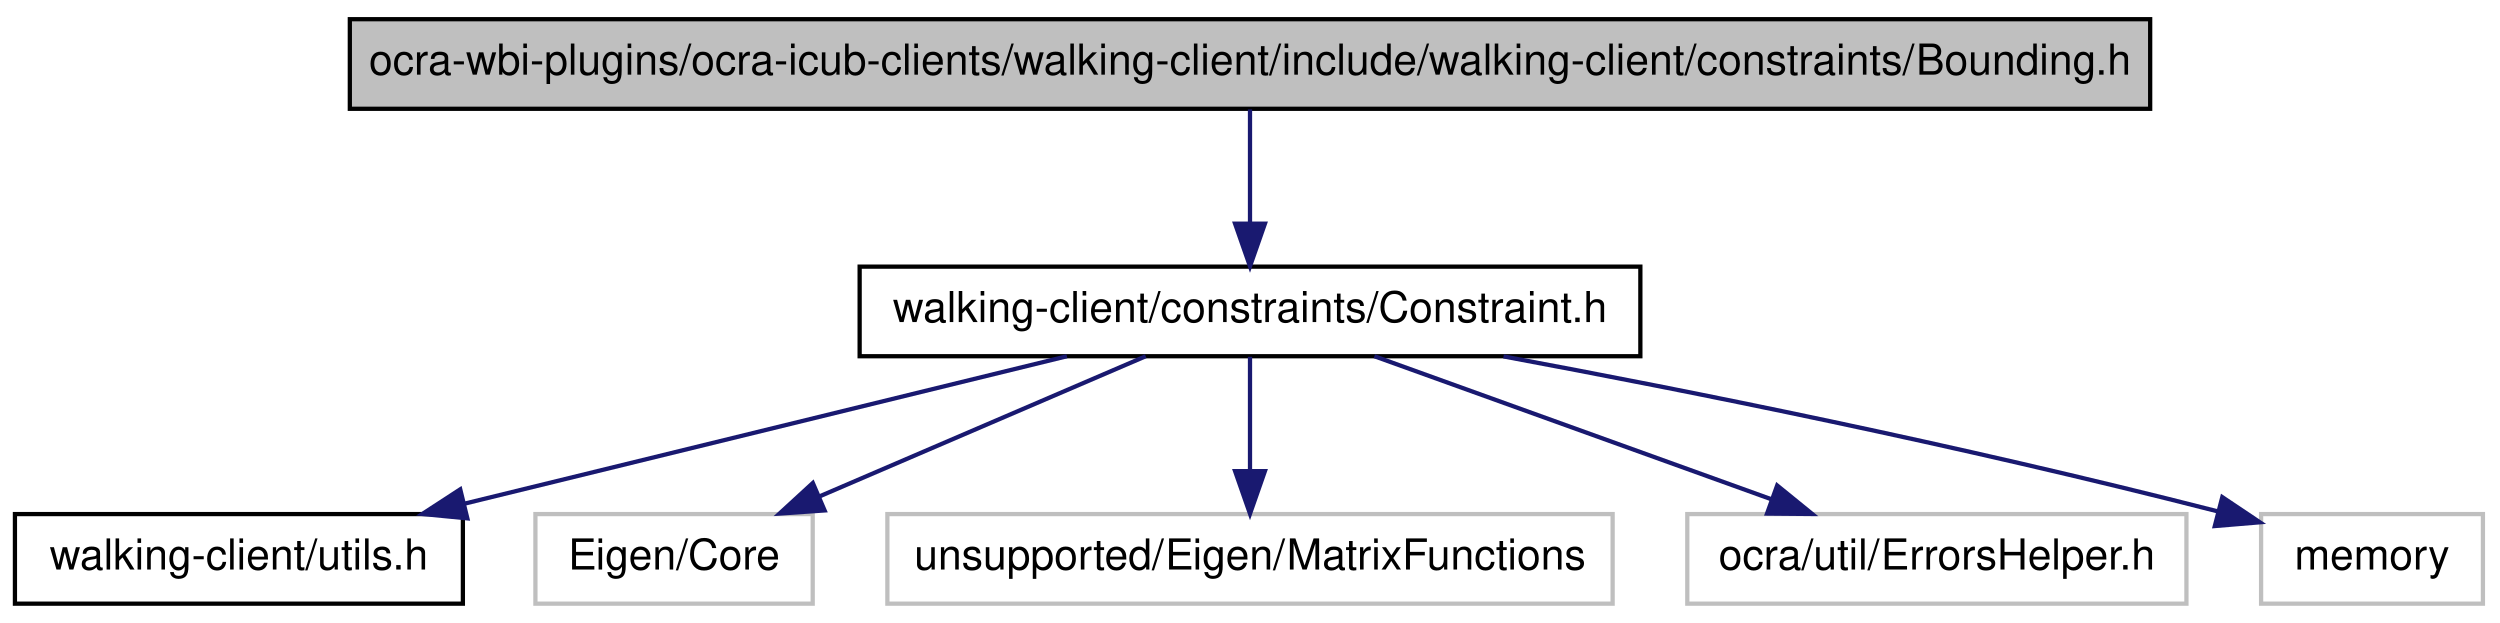
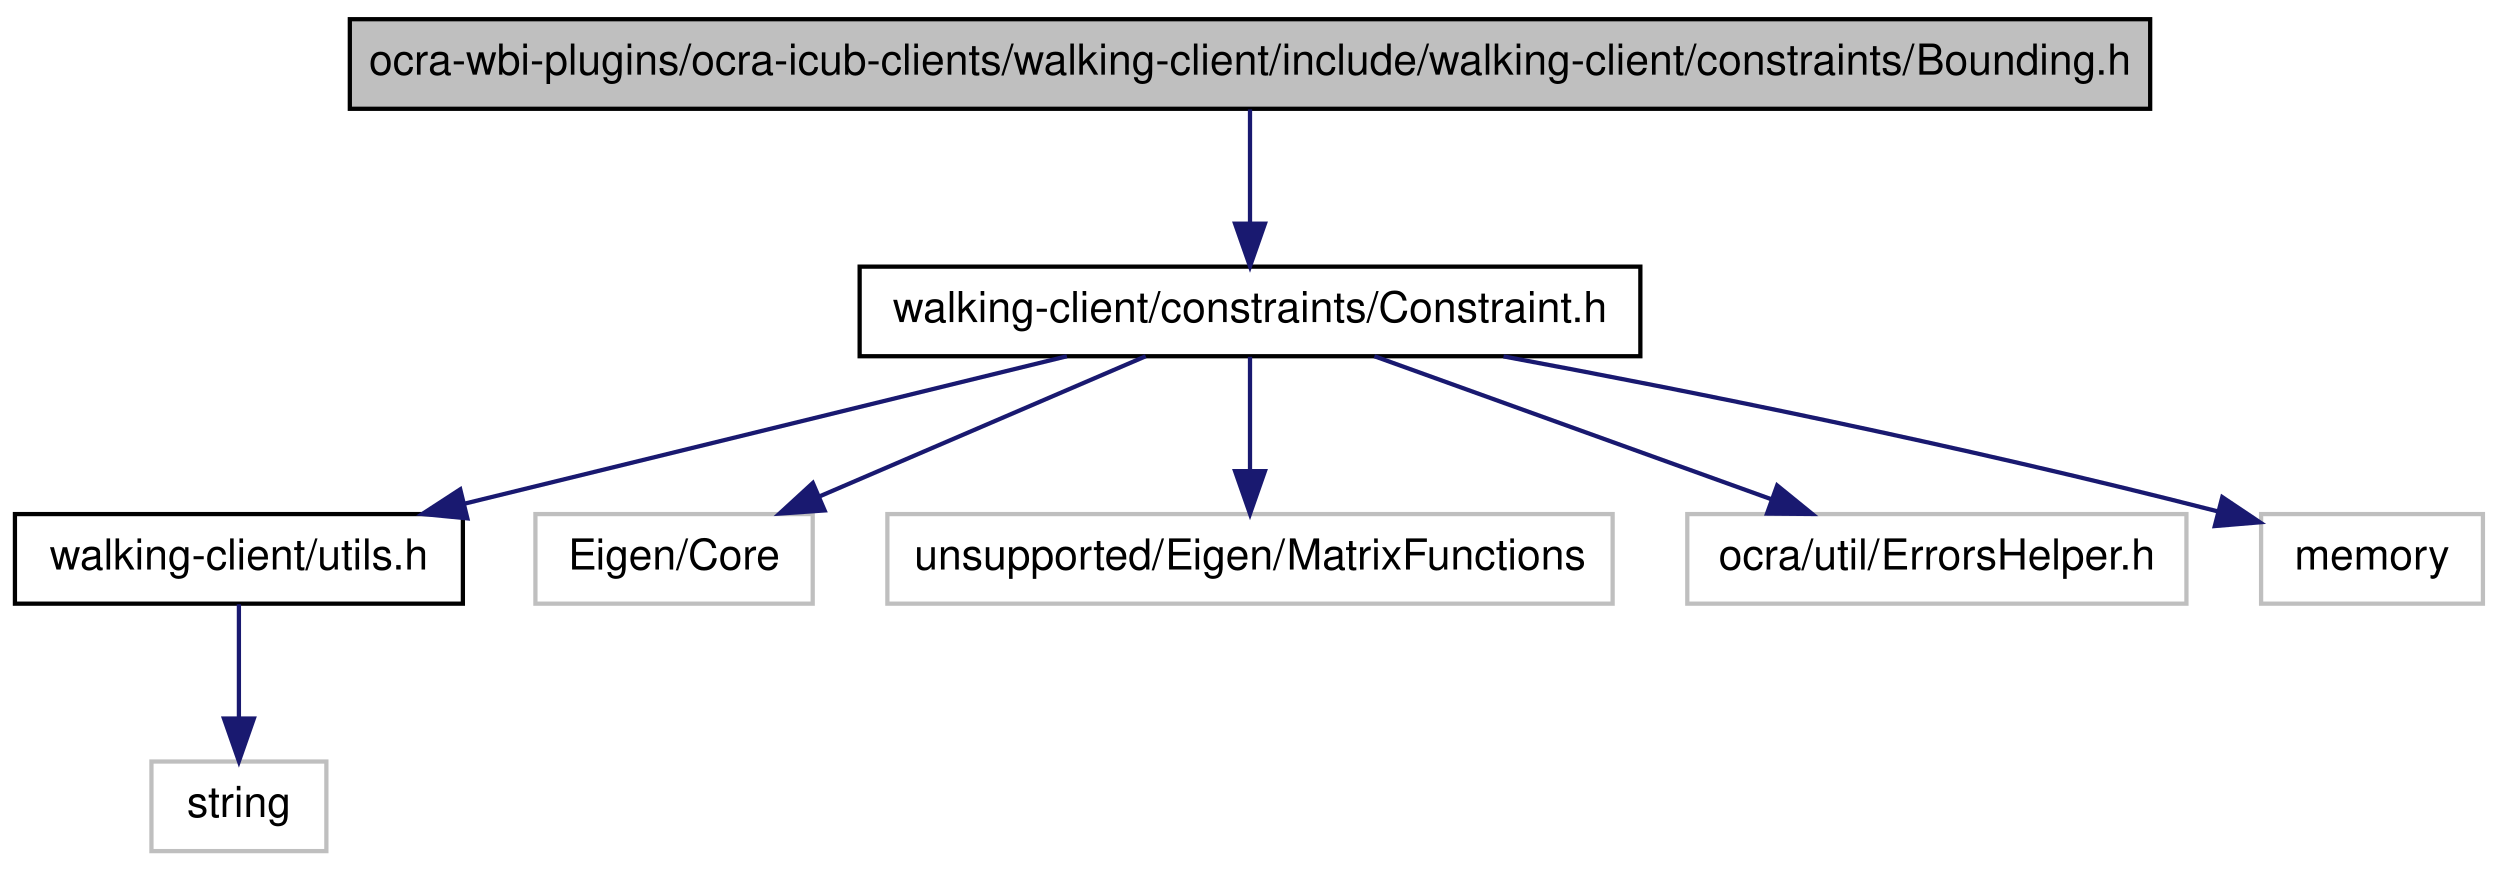
- <svg xmlns="http://www.w3.org/2000/svg" xmlns:xlink="http://www.w3.org/1999/xlink" width="586pt" height="146pt" viewBox="0.00 0.00 586.00 146.00">
-   <g id="graph1" class="graph" transform="scale(1 1) rotate(0) translate(4 142)">
-     <polygon fill="white" stroke="white" points="-4,5 -4,-142 583,-142 583,5 -4,5" />
+ <svg xmlns="http://www.w3.org/2000/svg" xmlns:xlink="http://www.w3.org/1999/xlink" width="586pt" height="204pt" viewBox="0.00 0.00 586.00 204.00">
+   <g id="graph1" class="graph" transform="scale(1 1) rotate(0) translate(4 200)">
+     <polygon fill="white" stroke="white" points="-4,5 -4,-200 583,-200 583,5 -4,5" />
    <g id="node1" class="node">
-       <polygon fill="#bfbfbf" stroke="black" points="78,-116.5 78,-137.5 500,-137.5 500,-116.5 78,-116.5" />
-       <text text-anchor="middle" x="289" y="-124.5" font-family="Helvetica,sans-Serif" font-size="10.00">ocra-wbi-plugins/ocra-icub-clients/walking-client/include/walking-client/constraints/Bounding.h</text>
+       <polygon fill="#bfbfbf" stroke="black" points="78,-174.5 78,-195.5 500,-195.5 500,-174.5 78,-174.5" />
+       <text text-anchor="middle" x="289" y="-182.5" font-family="Helvetica,sans-Serif" font-size="10.00">ocra-wbi-plugins/ocra-icub-clients/walking-client/include/walking-client/constraints/Bounding.h</text>
    </g>
    <g id="node3" class="node">
      <a xlink:href="Constraint_8h.html" target="_top" xlink:title="A constraint base class.">
-         <polygon fill="white" stroke="black" points="197.5,-58.5 197.5,-79.5 380.5,-79.5 380.5,-58.5 197.5,-58.5" />
-         <text text-anchor="middle" x="289" y="-66.5" font-family="Helvetica,sans-Serif" font-size="10.00">walking-client/constraints/Constraint.h</text>
+         <polygon fill="white" stroke="black" points="197.5,-116.5 197.5,-137.5 380.5,-137.5 380.5,-116.5 197.5,-116.5" />
+         <text text-anchor="middle" x="289" y="-124.5" font-family="Helvetica,sans-Serif" font-size="10.00">walking-client/constraints/Constraint.h</text>
      </a>
    </g>
    <g id="edge2" class="edge">
+       <path fill="none" stroke="midnightblue" d="M289,-174.362C289,-166.922 289,-156.743 289,-147.728" />
+       <polygon fill="midnightblue" stroke="midnightblue" points="292.5,-147.571 289,-137.571 285.5,-147.571 292.5,-147.571" />
+     </g>
+     <g id="node5" class="node">
+       <a xlink:href="utils_8h.html" target="_top" xlink:title="walking-client/utils.h">
+         <polygon fill="white" stroke="black" points="-0.5,-58.5 -0.5,-79.5 104.5,-79.5 104.5,-58.5 -0.5,-58.5" />
+         <text text-anchor="middle" x="52" y="-66.5" font-family="Helvetica,sans-Serif" font-size="10.00">walking-client/utils.h</text>
+       </a>
+     </g>
+     <g id="edge4" class="edge">
+       <path fill="none" stroke="midnightblue" d="M246.081,-116.497C206.44,-106.795 147.432,-92.355 104.894,-81.945" />
+       <polygon fill="midnightblue" stroke="midnightblue" points="105.545,-78.501 94.999,-79.523 103.881,-85.3 105.545,-78.501" />
+     </g>
+     <g id="node9" class="node">
+       <polygon fill="white" stroke="#bfbfbf" points="121.5,-58.5 121.5,-79.5 186.5,-79.5 186.5,-58.5 121.5,-58.5" />
+       <text text-anchor="middle" x="154" y="-66.5" font-family="Helvetica,sans-Serif" font-size="10.00">Eigen/Core</text>
+     </g>
+     <g id="edge8" class="edge">
+       <path fill="none" stroke="midnightblue" d="M264.553,-116.497C243.182,-107.315 211.931,-93.889 188.103,-83.652" />
+       <polygon fill="midnightblue" stroke="midnightblue" points="189.291,-80.353 178.722,-79.621 186.528,-86.784 189.291,-80.353" />
+     </g>
+     <g id="node11" class="node">
+       <polygon fill="white" stroke="#bfbfbf" points="204,-58.5 204,-79.5 374,-79.5 374,-58.5 204,-58.5" />
+       <text text-anchor="middle" x="289" y="-66.5" font-family="Helvetica,sans-Serif" font-size="10.00">unsupported/Eigen/MatrixFunctions</text>
+     </g>
+     <g id="edge10" class="edge">
      <path fill="none" stroke="midnightblue" d="M289,-116.362C289,-108.922 289,-98.743 289,-89.728" />
      <polygon fill="midnightblue" stroke="midnightblue" points="292.5,-89.571 289,-79.571 285.5,-89.571 292.5,-89.571" />
    </g>
-     <g id="node5" class="node">
-       <a xlink:href="utils_8h.html" target="_top" xlink:title="walking-client/utils.h">
-         <polygon fill="white" stroke="black" points="-0.5,-0.5 -0.5,-21.5 104.5,-21.5 104.5,-0.5 -0.5,-0.5" />
-         <text text-anchor="middle" x="52" y="-8.5" font-family="Helvetica,sans-Serif" font-size="10.00">walking-client/utils.h</text>
-       </a>
+     <g id="node13" class="node">
+       <polygon fill="white" stroke="#bfbfbf" points="391.5,-58.5 391.5,-79.5 508.5,-79.5 508.5,-58.5 391.5,-58.5" />
+       <text text-anchor="middle" x="450" y="-66.5" font-family="Helvetica,sans-Serif" font-size="10.00">ocra/util/ErrorsHelper.h</text>
    </g>
-     <g id="edge4" class="edge">
-       <path fill="none" stroke="midnightblue" d="M246.081,-58.497C206.44,-48.795 147.432,-34.355 104.894,-23.945" />
-       <polygon fill="midnightblue" stroke="midnightblue" points="105.545,-20.501 94.999,-21.523 103.881,-27.3 105.545,-20.501" />
+     <g id="edge12" class="edge">
+       <path fill="none" stroke="midnightblue" d="M318.156,-116.497C344.176,-107.123 382.479,-93.324 411.104,-83.012" />
+       <polygon fill="midnightblue" stroke="midnightblue" points="412.568,-86.205 420.789,-79.523 410.195,-79.62 412.568,-86.205" />
+     </g>
+     <g id="node15" class="node">
+       <polygon fill="white" stroke="#bfbfbf" points="526,-58.5 526,-79.5 578,-79.5 578,-58.5 526,-58.5" />
+       <text text-anchor="middle" x="552" y="-66.5" font-family="Helvetica,sans-Serif" font-size="10.00">memory</text>
+     </g>
+     <g id="edge14" class="edge">
+       <path fill="none" stroke="midnightblue" d="M348.43,-116.456C392.316,-108.281 453.662,-96.041 515.742,-80.157" />
+       <polygon fill="midnightblue" stroke="midnightblue" points="516.906,-83.471 525.709,-77.576 515.151,-76.695 516.906,-83.471" />
    </g>
    <g id="node7" class="node">
-       <polygon fill="white" stroke="#bfbfbf" points="121.5,-0.5 121.5,-21.5 186.5,-21.5 186.5,-0.5 121.5,-0.5" />
-       <text text-anchor="middle" x="154" y="-8.5" font-family="Helvetica,sans-Serif" font-size="10.00">Eigen/Core</text>
+       <polygon fill="white" stroke="#bfbfbf" points="31.5,-0.5 31.5,-21.5 72.5,-21.5 72.5,-0.5 31.5,-0.5" />
+       <text text-anchor="middle" x="52" y="-8.5" font-family="Helvetica,sans-Serif" font-size="10.00">string</text>
    </g>
    <g id="edge6" class="edge">
-       <path fill="none" stroke="midnightblue" d="M264.553,-58.497C243.182,-49.315 211.931,-35.889 188.103,-25.652" />
-       <polygon fill="midnightblue" stroke="midnightblue" points="189.291,-22.353 178.722,-21.621 186.528,-28.785 189.291,-22.353" />
-     </g>
-     <g id="node9" class="node">
-       <polygon fill="white" stroke="#bfbfbf" points="204,-0.5 204,-21.5 374,-21.5 374,-0.5 204,-0.5" />
-       <text text-anchor="middle" x="289" y="-8.5" font-family="Helvetica,sans-Serif" font-size="10.00">unsupported/Eigen/MatrixFunctions</text>
-     </g>
-     <g id="edge8" class="edge">
-       <path fill="none" stroke="midnightblue" d="M289,-58.362C289,-50.922 289,-40.743 289,-31.728" />
-       <polygon fill="midnightblue" stroke="midnightblue" points="292.5,-31.571 289,-21.571 285.5,-31.571 292.5,-31.571" />
-     </g>
-     <g id="node11" class="node">
-       <polygon fill="white" stroke="#bfbfbf" points="391.5,-0.5 391.5,-21.5 508.5,-21.5 508.5,-0.5 391.5,-0.5" />
-       <text text-anchor="middle" x="450" y="-8.5" font-family="Helvetica,sans-Serif" font-size="10.00">ocra/util/ErrorsHelper.h</text>
-     </g>
-     <g id="edge10" class="edge">
-       <path fill="none" stroke="midnightblue" d="M318.156,-58.497C344.176,-49.123 382.479,-35.324 411.104,-25.012" />
-       <polygon fill="midnightblue" stroke="midnightblue" points="412.568,-28.205 420.789,-21.523 410.195,-21.619 412.568,-28.205" />
-     </g>
-     <g id="node13" class="node">
-       <polygon fill="white" stroke="#bfbfbf" points="526,-0.5 526,-21.5 578,-21.5 578,-0.5 526,-0.5" />
-       <text text-anchor="middle" x="552" y="-8.5" font-family="Helvetica,sans-Serif" font-size="10.00">memory</text>
-     </g>
-     <g id="edge12" class="edge">
-       <path fill="none" stroke="midnightblue" d="M348.43,-58.456C392.316,-50.281 453.662,-38.041 515.742,-22.157" />
-       <polygon fill="midnightblue" stroke="midnightblue" points="516.906,-25.471 525.709,-19.576 515.151,-18.695 516.906,-25.471" />
+       <path fill="none" stroke="midnightblue" d="M52,-58.362C52,-50.922 52,-40.743 52,-31.728" />
+       <polygon fill="midnightblue" stroke="midnightblue" points="55.5,-31.571 52,-21.571 48.5,-31.571 55.5,-31.571" />
    </g>
  </g>
</svg>
